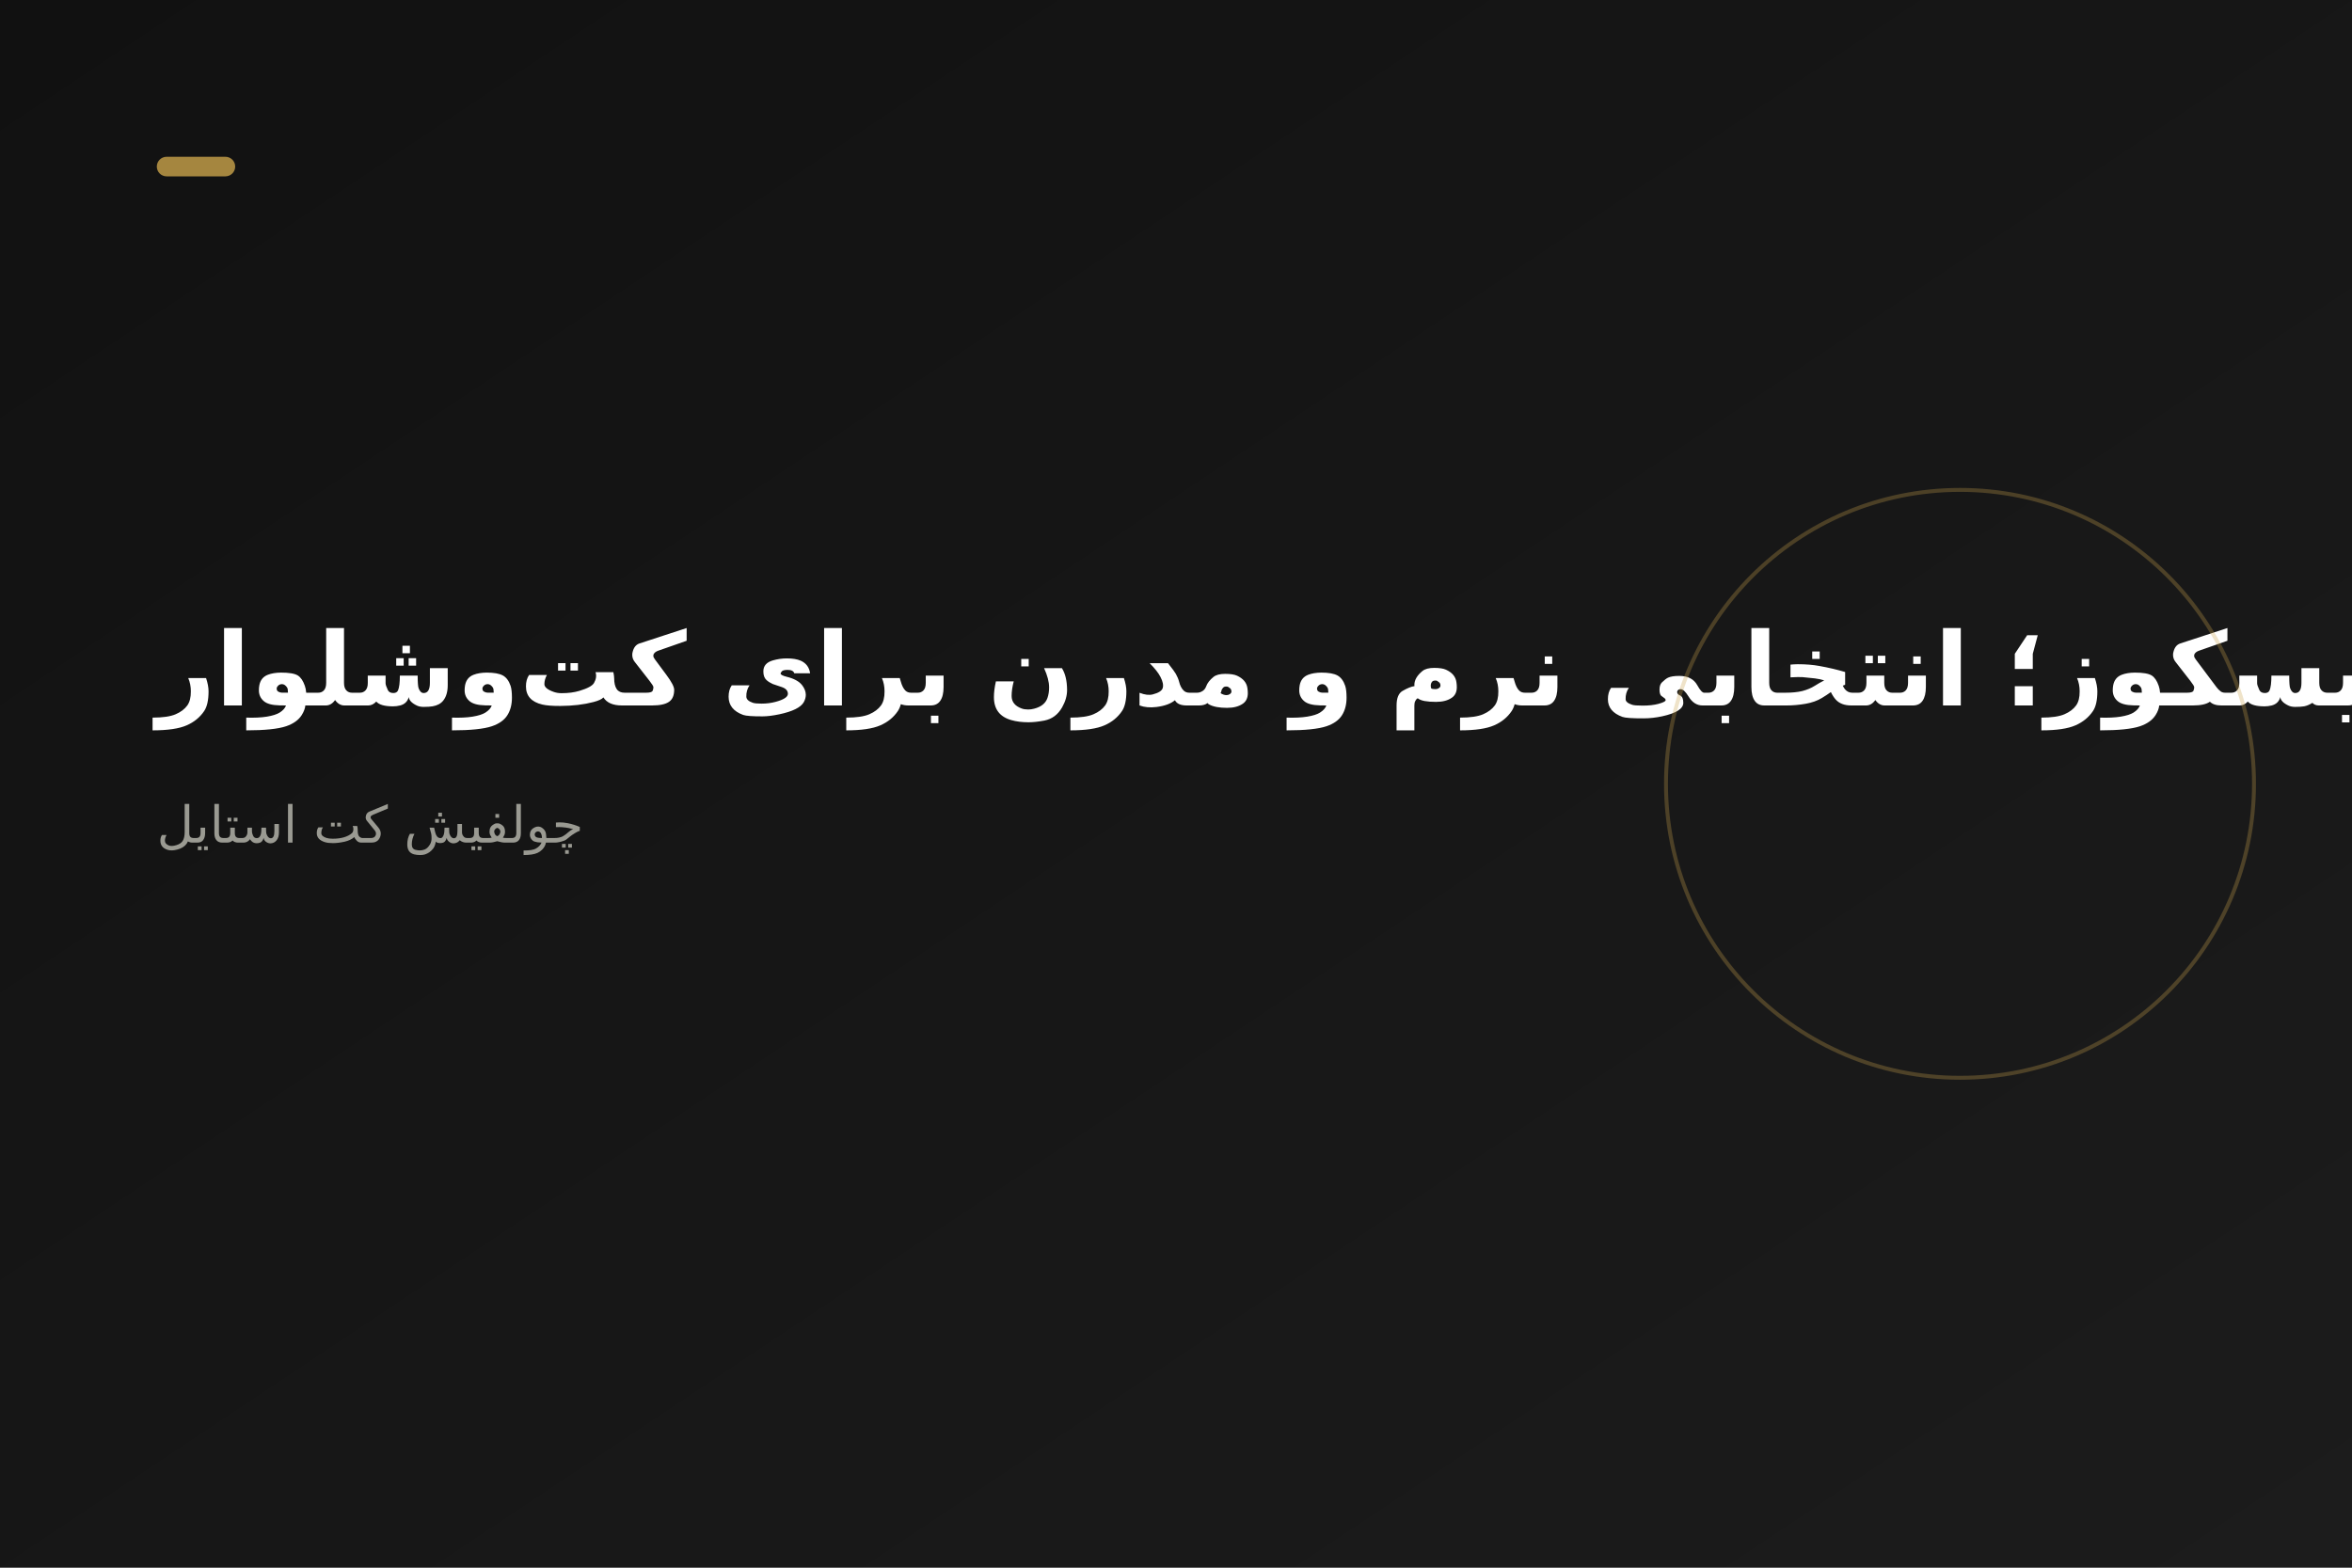
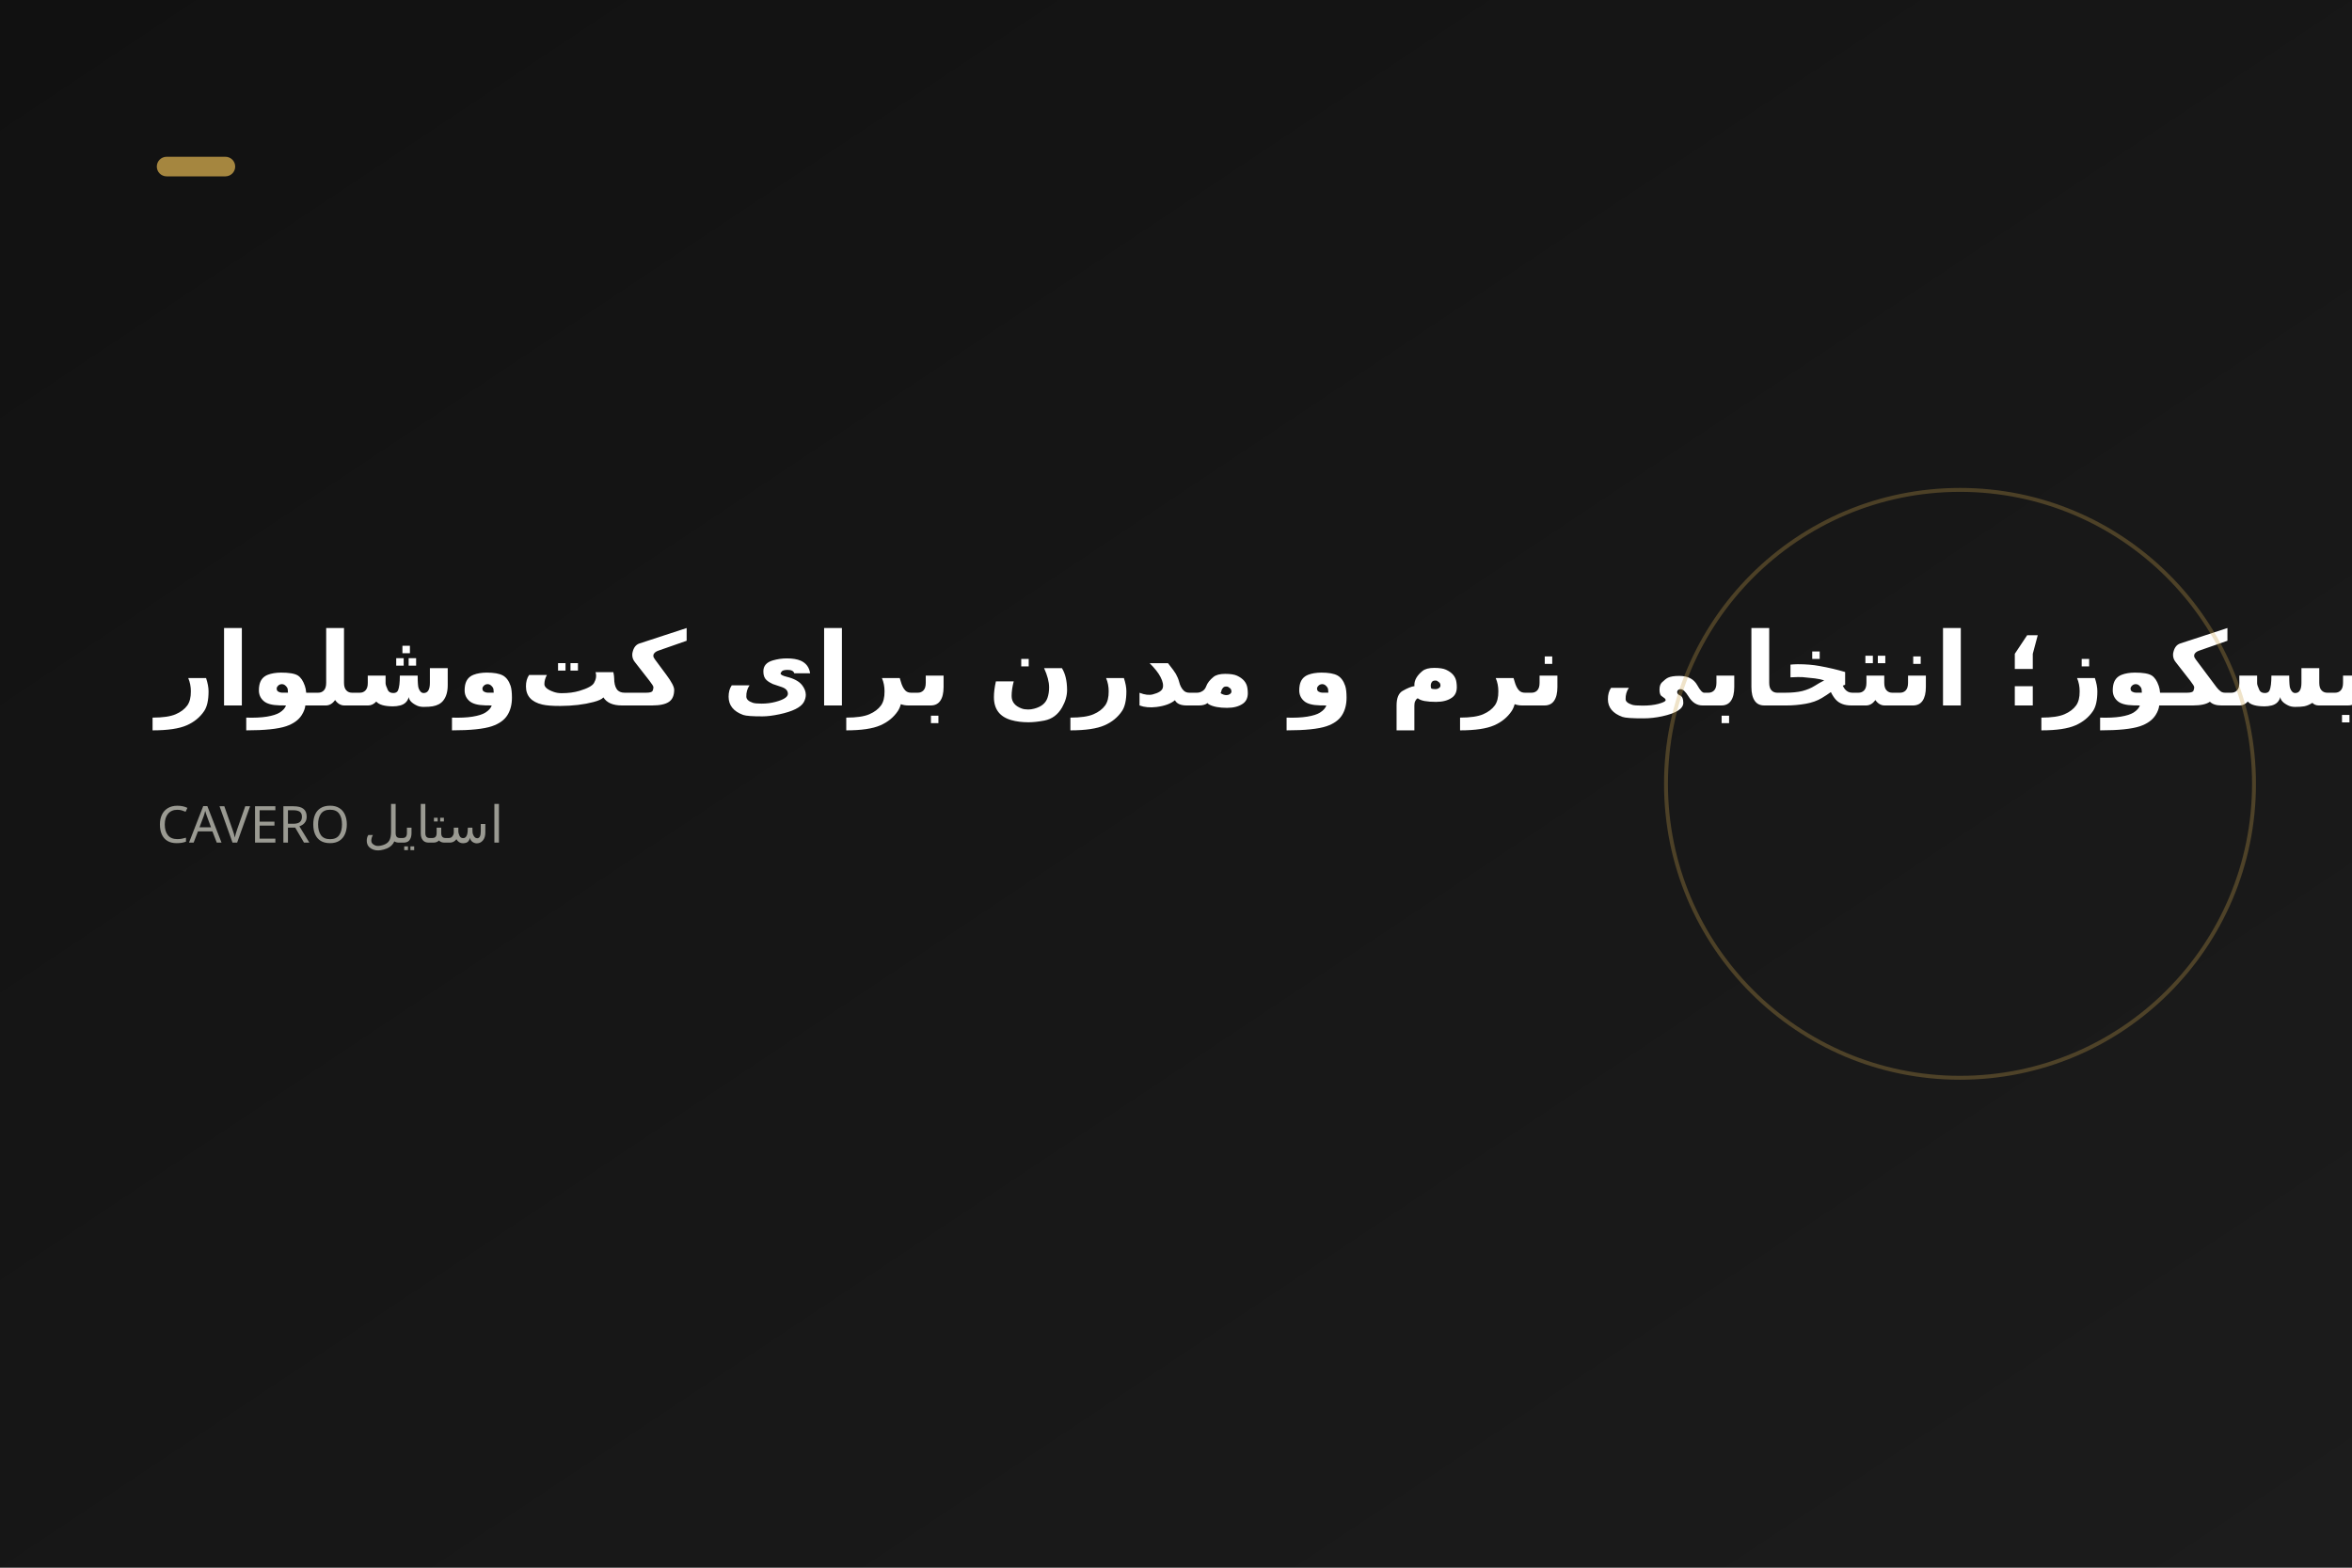
<svg xmlns="http://www.w3.org/2000/svg" width="1200" height="800" viewBox="0 0 1200 800">
  <defs>
    <linearGradient id="bgA" x1="0" y1="0" x2="1" y2="1">
      <stop offset="0" stop-color="#111111" />
      <stop offset="1" stop-color="#1c1c1c" />
    </linearGradient>
  </defs>
  <rect width="1200" height="800" fill="url(#bgA)" />
  <rect x="80" y="80" width="40" height="10" rx="5" fill="#c9a24a" opacity="0.8" />
  <text x="80" y="360" fill="#fff" font-family="Vazirmatn, sans-serif" font-size="52" font-weight="bold">شناخت پارچه ویسکوز؛ انتخابی نرم و مدرن برای کت‌وشلوار</text>
-   <text x="80" y="430" fill="#9a9a92" font-family="Vazirmatn, sans-serif" font-size="26">چولفیش کت استایل</text>
+   <text x="80" y="430" fill="#9a9a92" font-family="Vazirmatn, sans-serif" font-size="26">CAVERO استایل</text>
  <circle cx="1000" cy="400" r="150" fill="none" stroke="#c9a24a" stroke-opacity="0.3" stroke-width="2" />
</svg>
